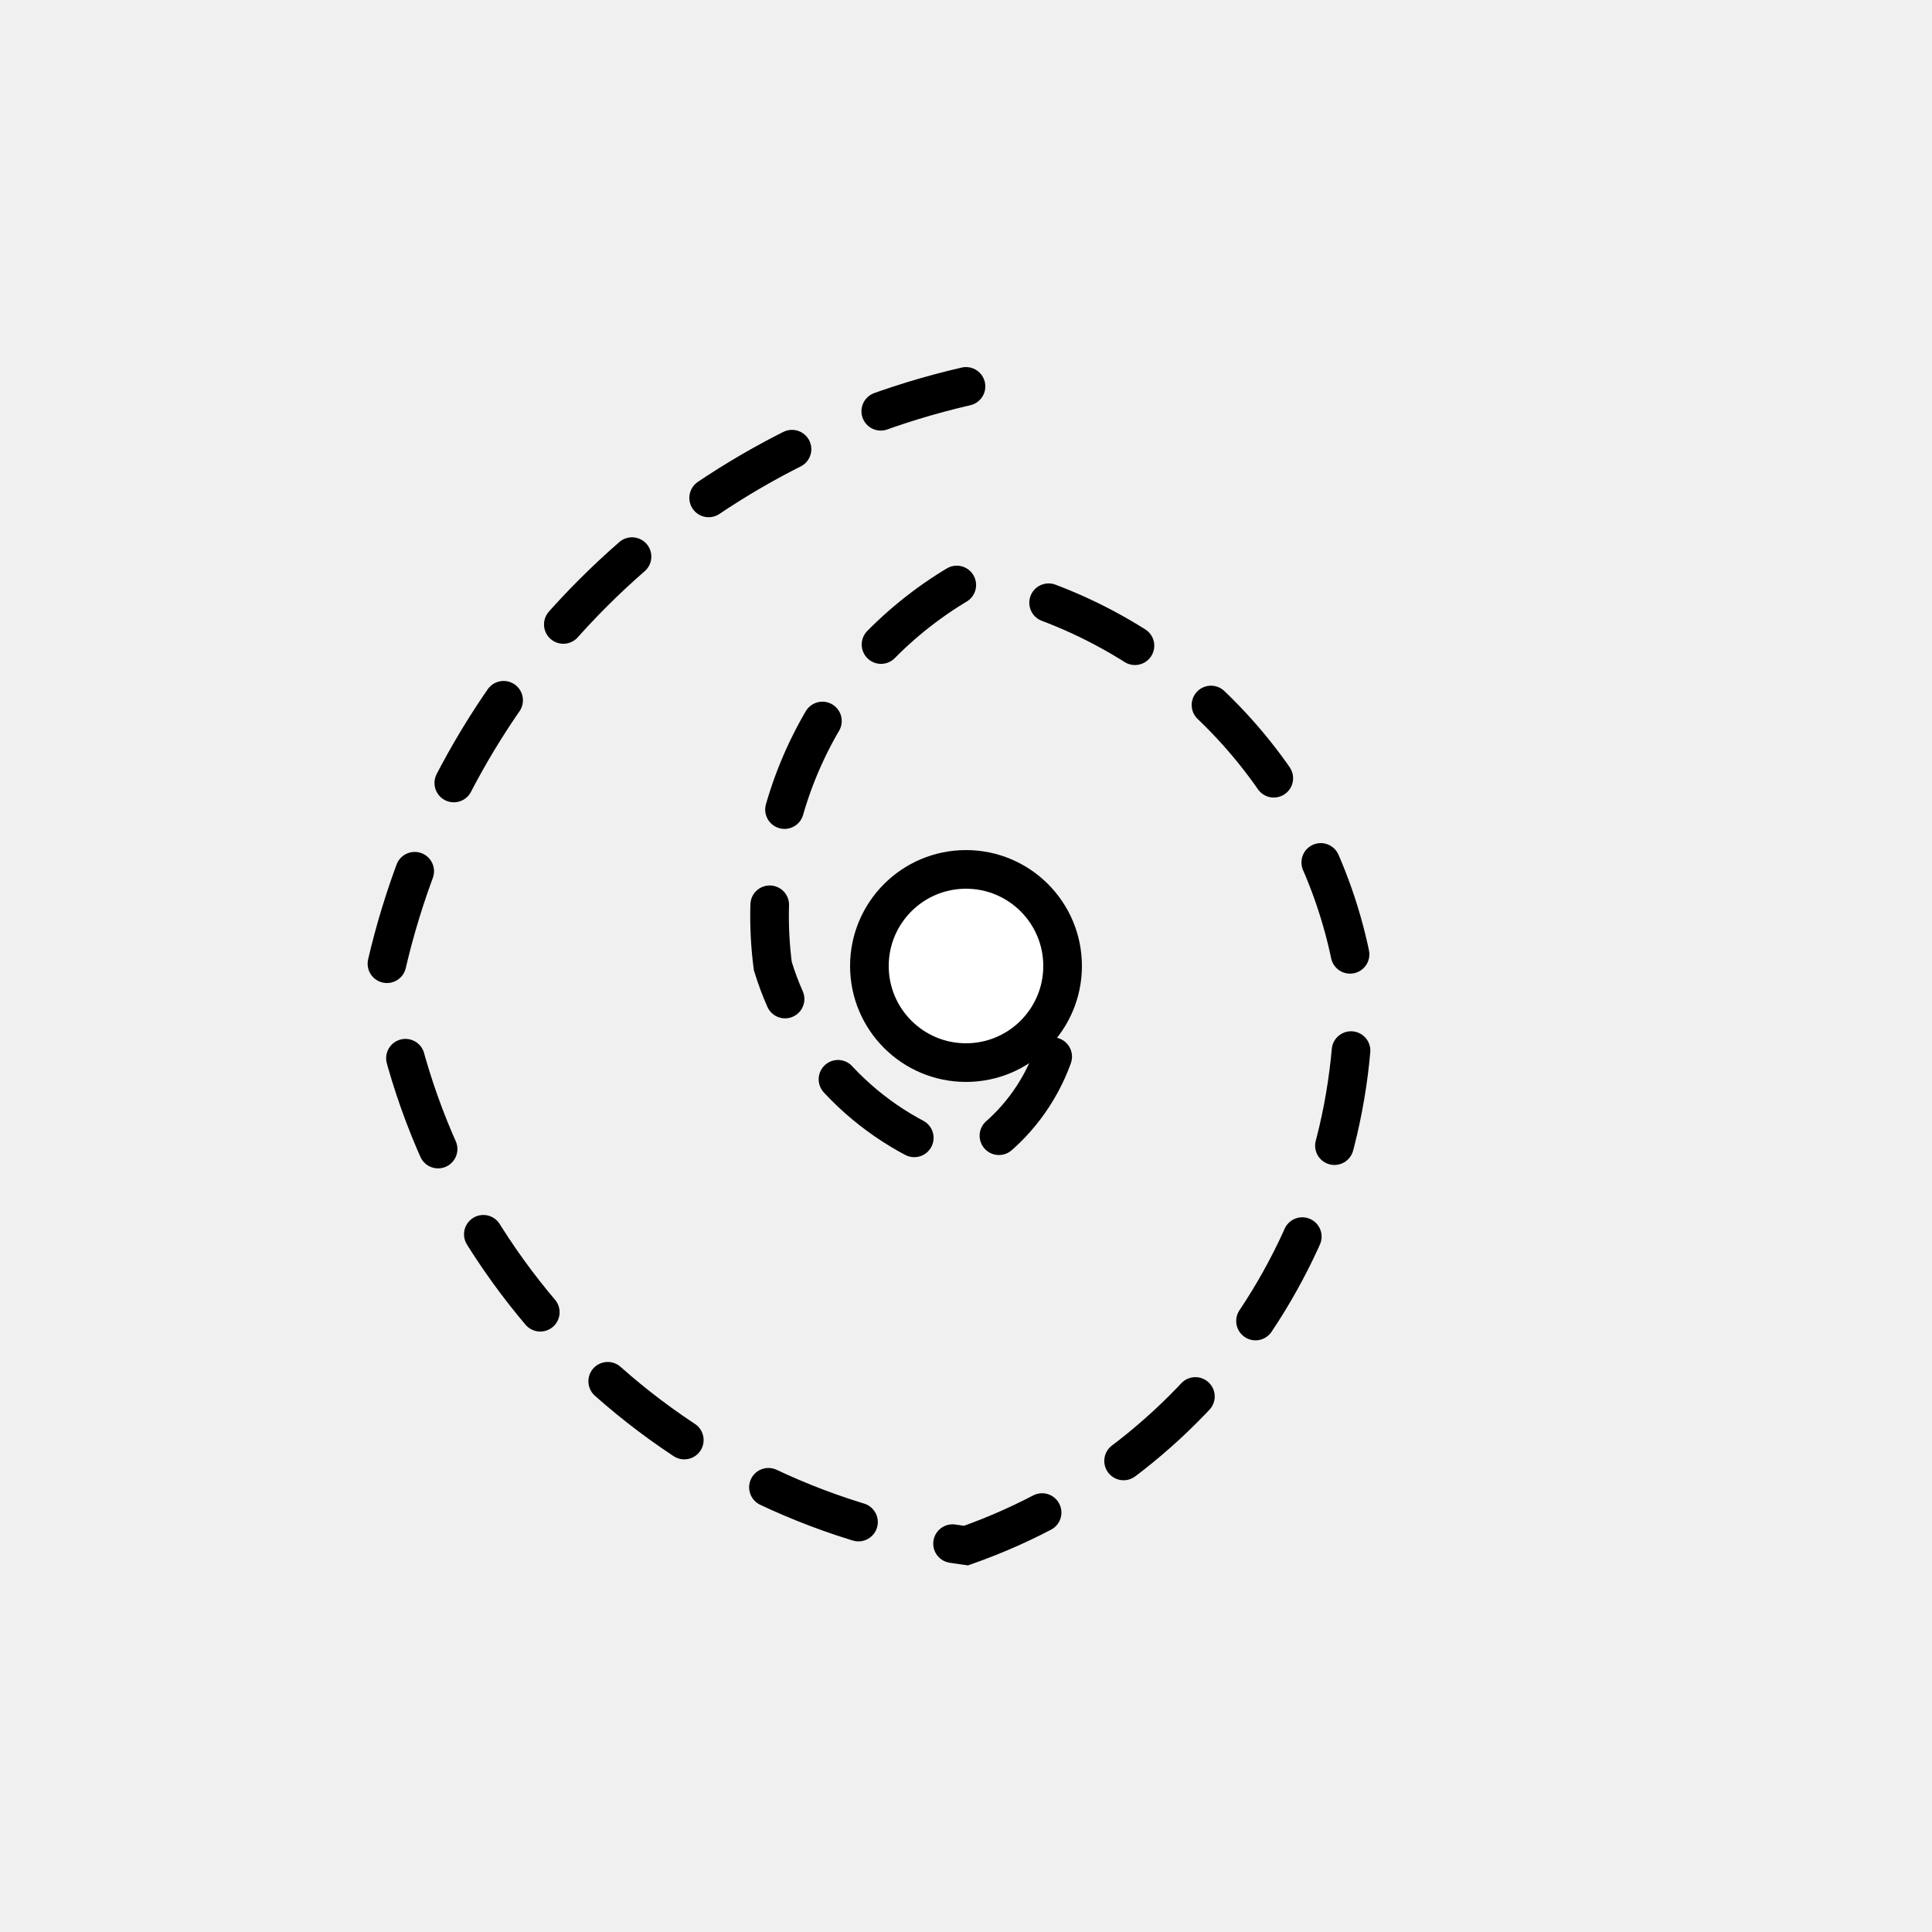
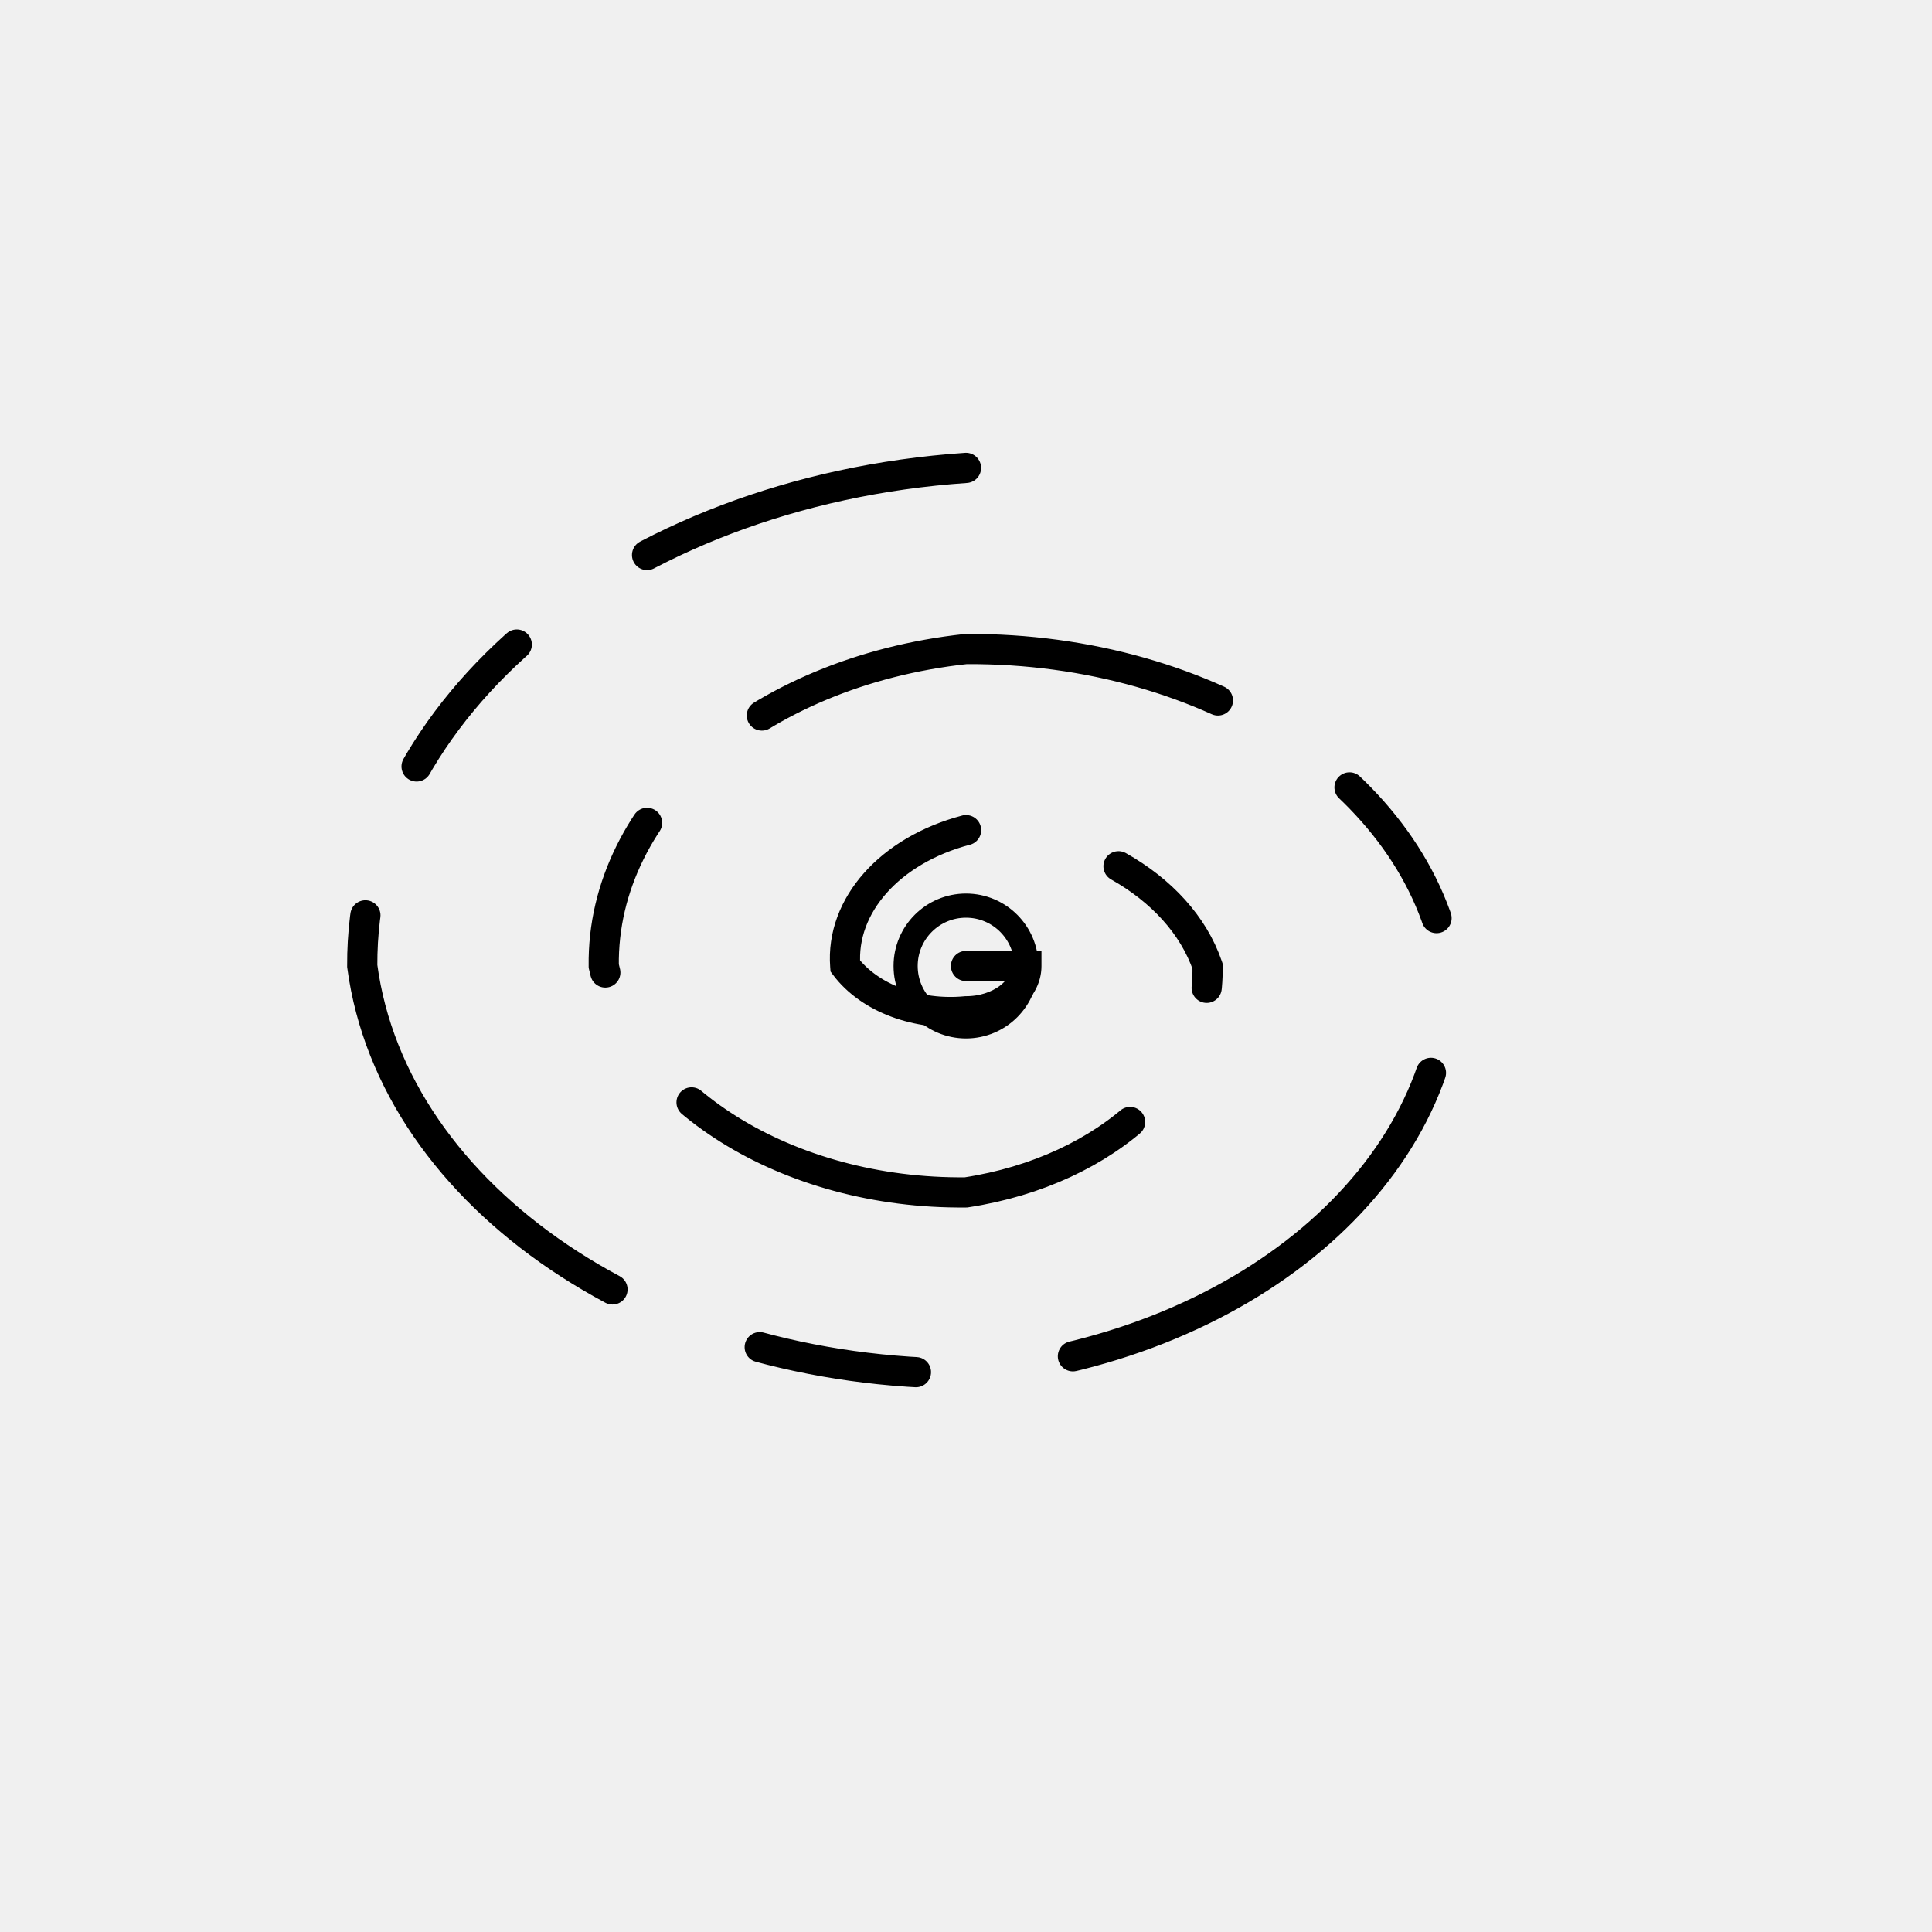
- <svg xmlns="http://www.w3.org/2000/svg" viewBox="0 0 100 100" width="100" height="100">
-   <path d="M50,50             A5,5 0 0,1 55,50            A10,10 0 0,1 50,60            A15,15 0 0,1 40,50            A20,20 0 0,1 50,30            A25,25 0 0,1 70,50            A30,30 0 0,1 50,80            A35,35 0 0,1 20,50            A40,40 0 0,1 50,20" stroke="black" stroke-width="2" fill="none" stroke-linecap="round" stroke-dasharray="5,5" />
-   <circle cx="50" cy="50" r="5" stroke="black" stroke-width="2" fill="white" />
+ <svg xmlns="http://www.w3.org/2000/svg" viewBox="0 0 64 64" width="64" height="64">
+   <path d="M32,32             L34,32             A2,1.5 0 0,1 32,33.5            A4,3 0 0,1 28,32            A6,4.5 0 0,1 32,27.5            A8,6 0 0,1 40,32            A10,7.5 0 0,1 32,39.5            A12,9 0 0,1 20,32            A14,10.5 0 0,1 32,21.5            A16,12 0 0,1 48,32            A18,13.5 0 0,1 32,45.5            A20,15 0 0,1 12,32            A22,16.5 0 0,1 32,15.5" stroke="black" stroke-width="1" fill="none" stroke-linecap="round" stroke-dasharray="15.75,5.25,5.25,5.25" />
+   <circle cx="32" cy="32" r="2" stroke="black" stroke-width="0.8" fill="none" />
</svg>
